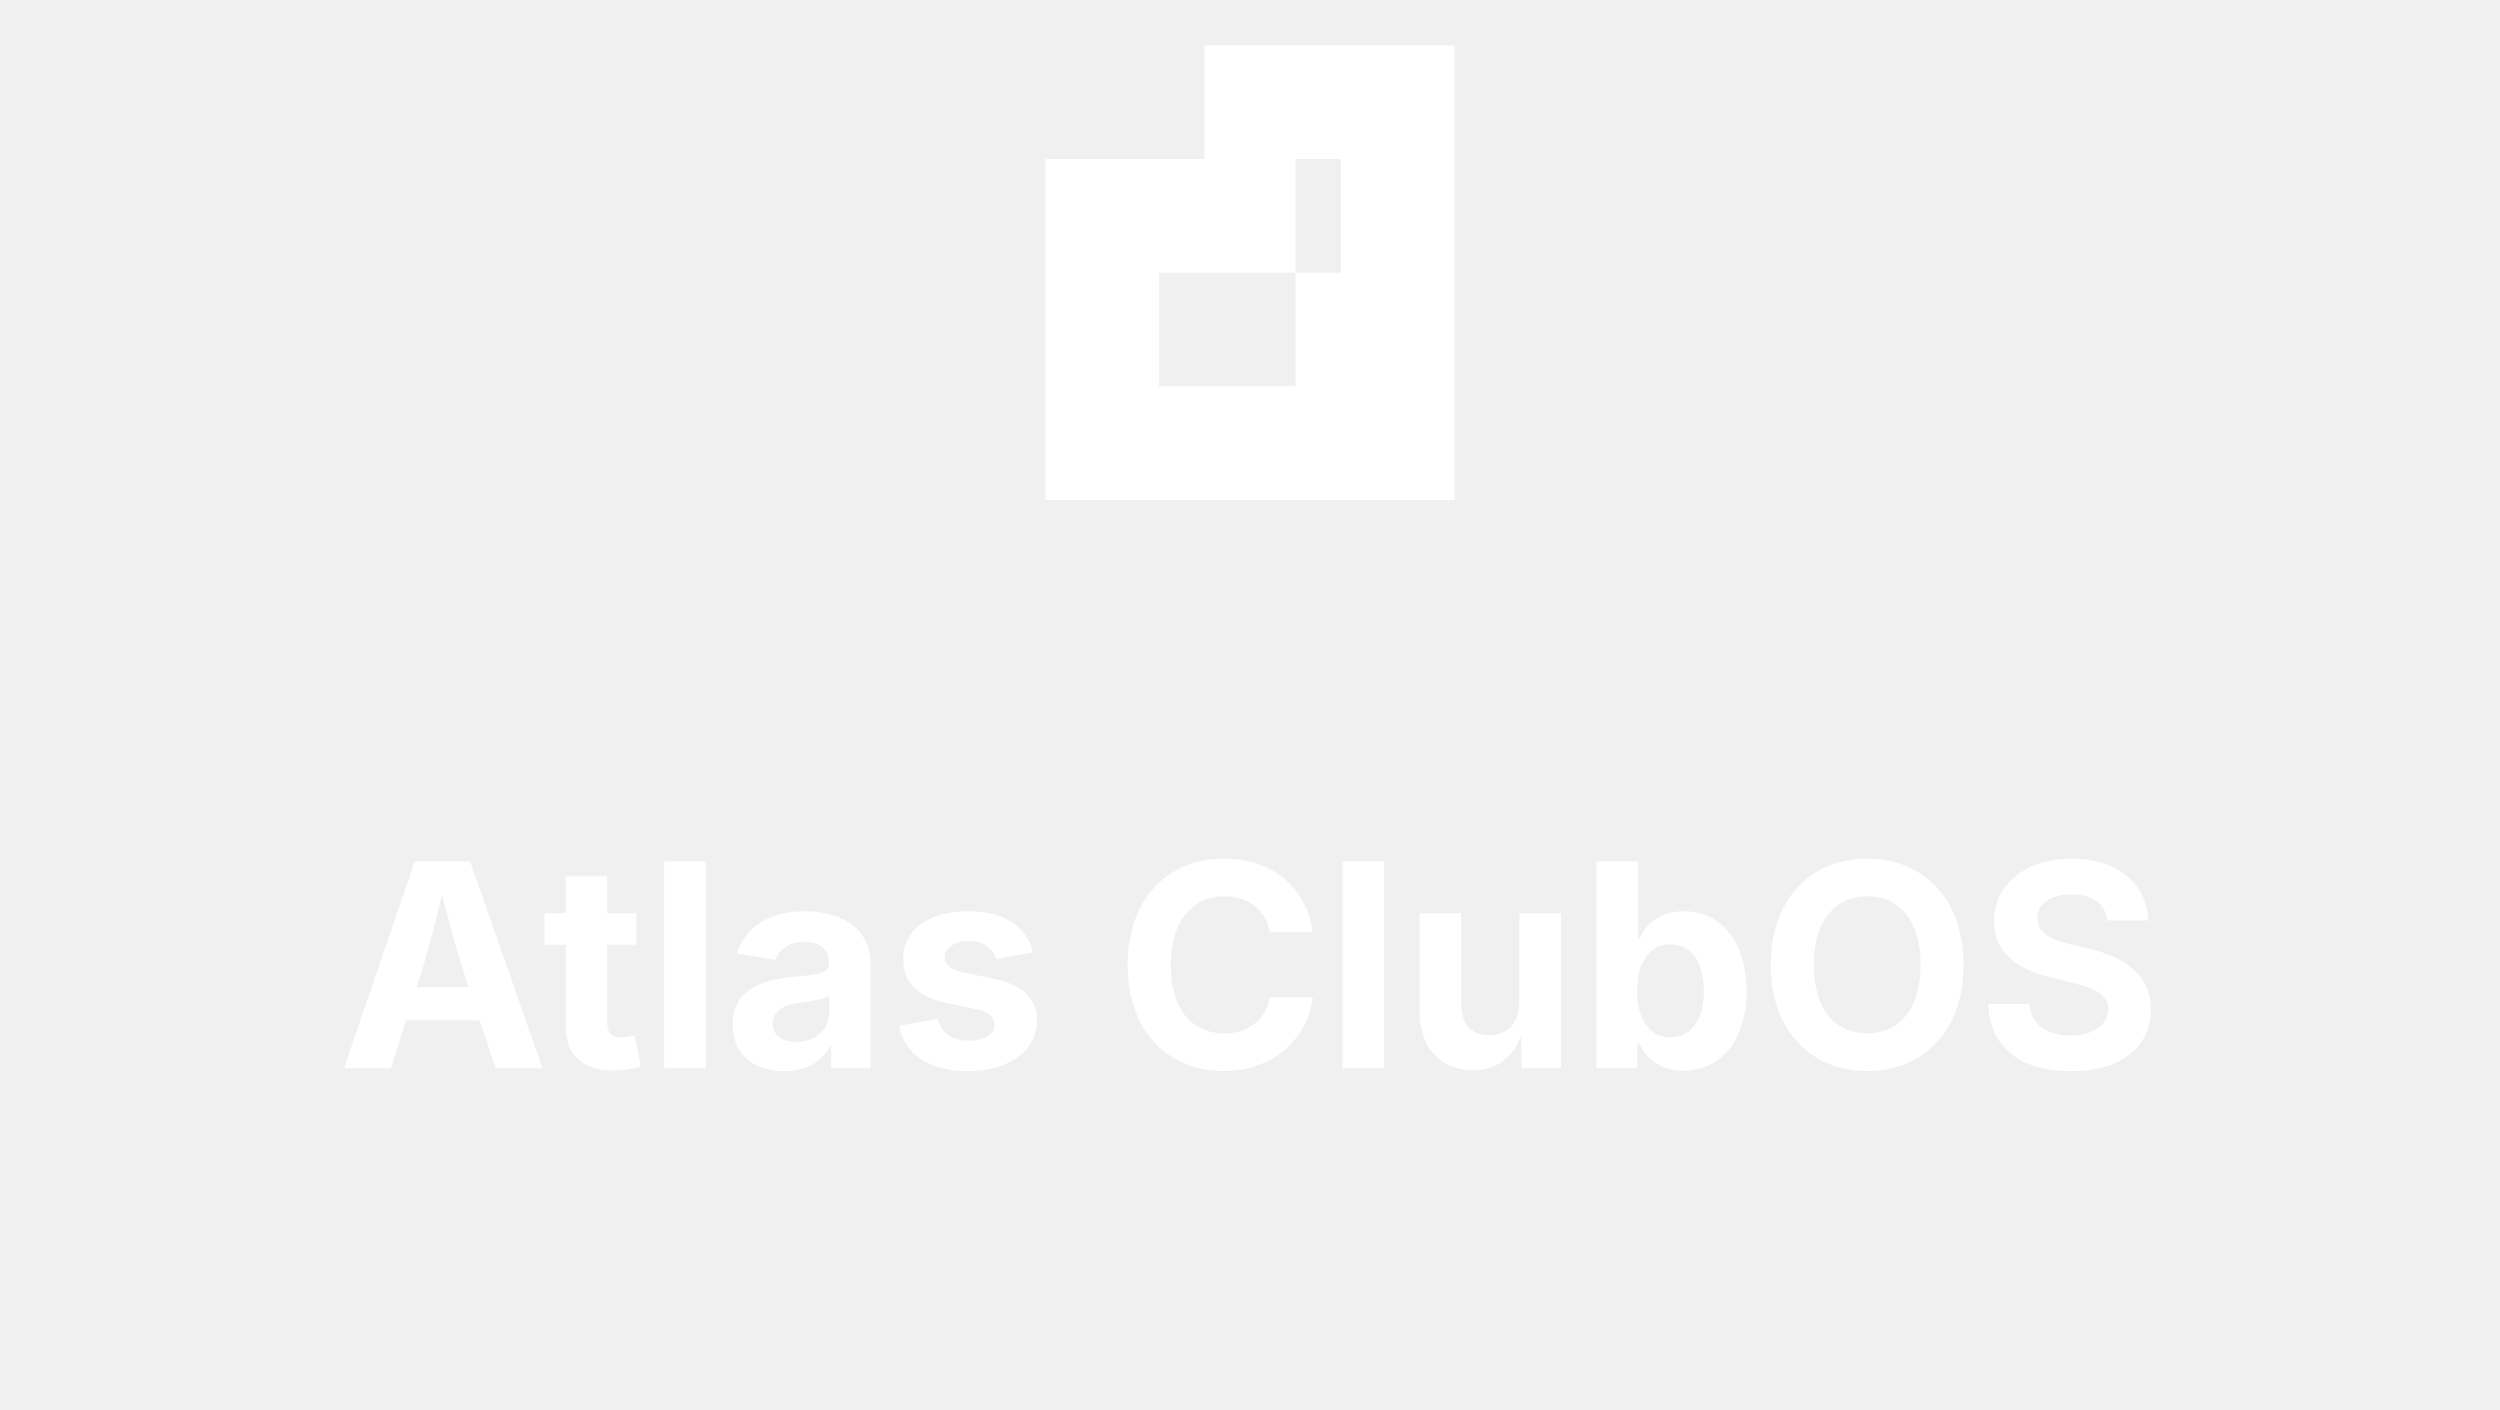
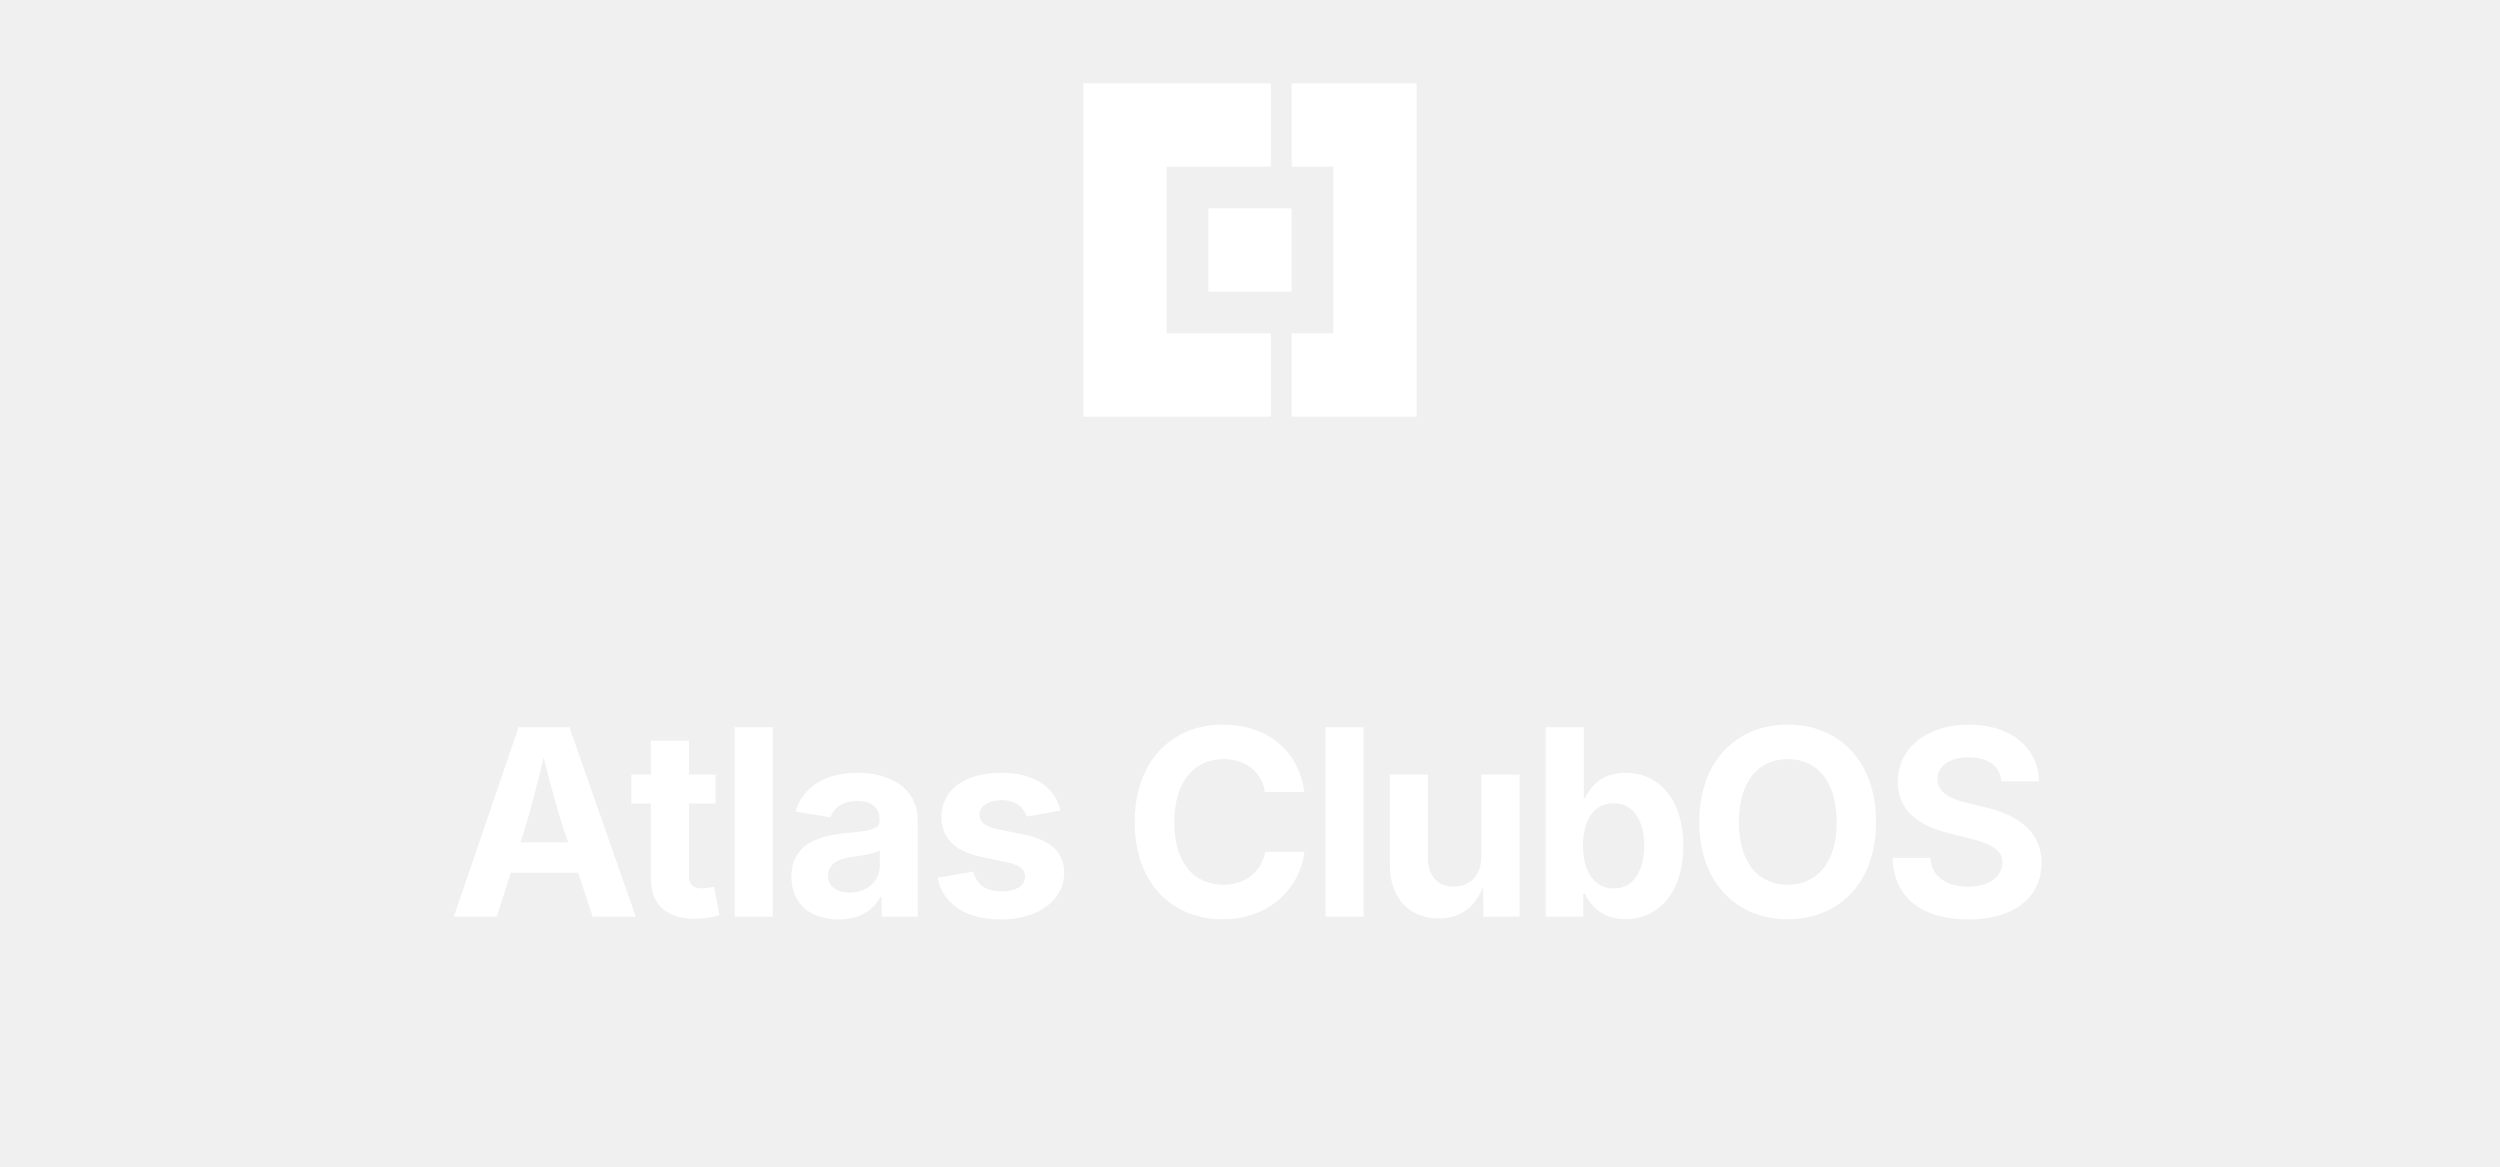
- <svg xmlns="http://www.w3.org/2000/svg" width="220" height="124" viewBox="0 0 220 124" role="img" aria-label="Atlas ClubOS">
-   <path transform="translate(86 0)" d="M6 14h22v10H16v10h12V24h14v20H6V14ZM20 4h22v20H32V14H20V4Z" fill="#FFFFFF" />
-   <text x="110" y="94" text-anchor="middle" font-family="Inter,Arial,sans-serif" font-size="25" font-weight="700" fill="#FFFFFF">Atlas ClubOS</text>
+ <svg xmlns="http://www.w3.org/2000/svg" width="240" height="112" viewBox="0 0 240 112" role="img" aria-label="Atlas ClubOS — Vínculo">
+   <path transform="translate(96 0)" d="M8 8h18v8H16v16h10v8H8V8Zm32 0v32H28v-8h4V16h-4V8h12ZM20 20h8v8h-8Z" fill="#FFFFFF" />
+   <text x="120" y="88" text-anchor="middle" font-family="Inter, Manrope, Arial, sans-serif" font-size="25" font-weight="700" letter-spacing="-0.6" fill="#FFFFFF">Atlas ClubOS</text>
</svg>
